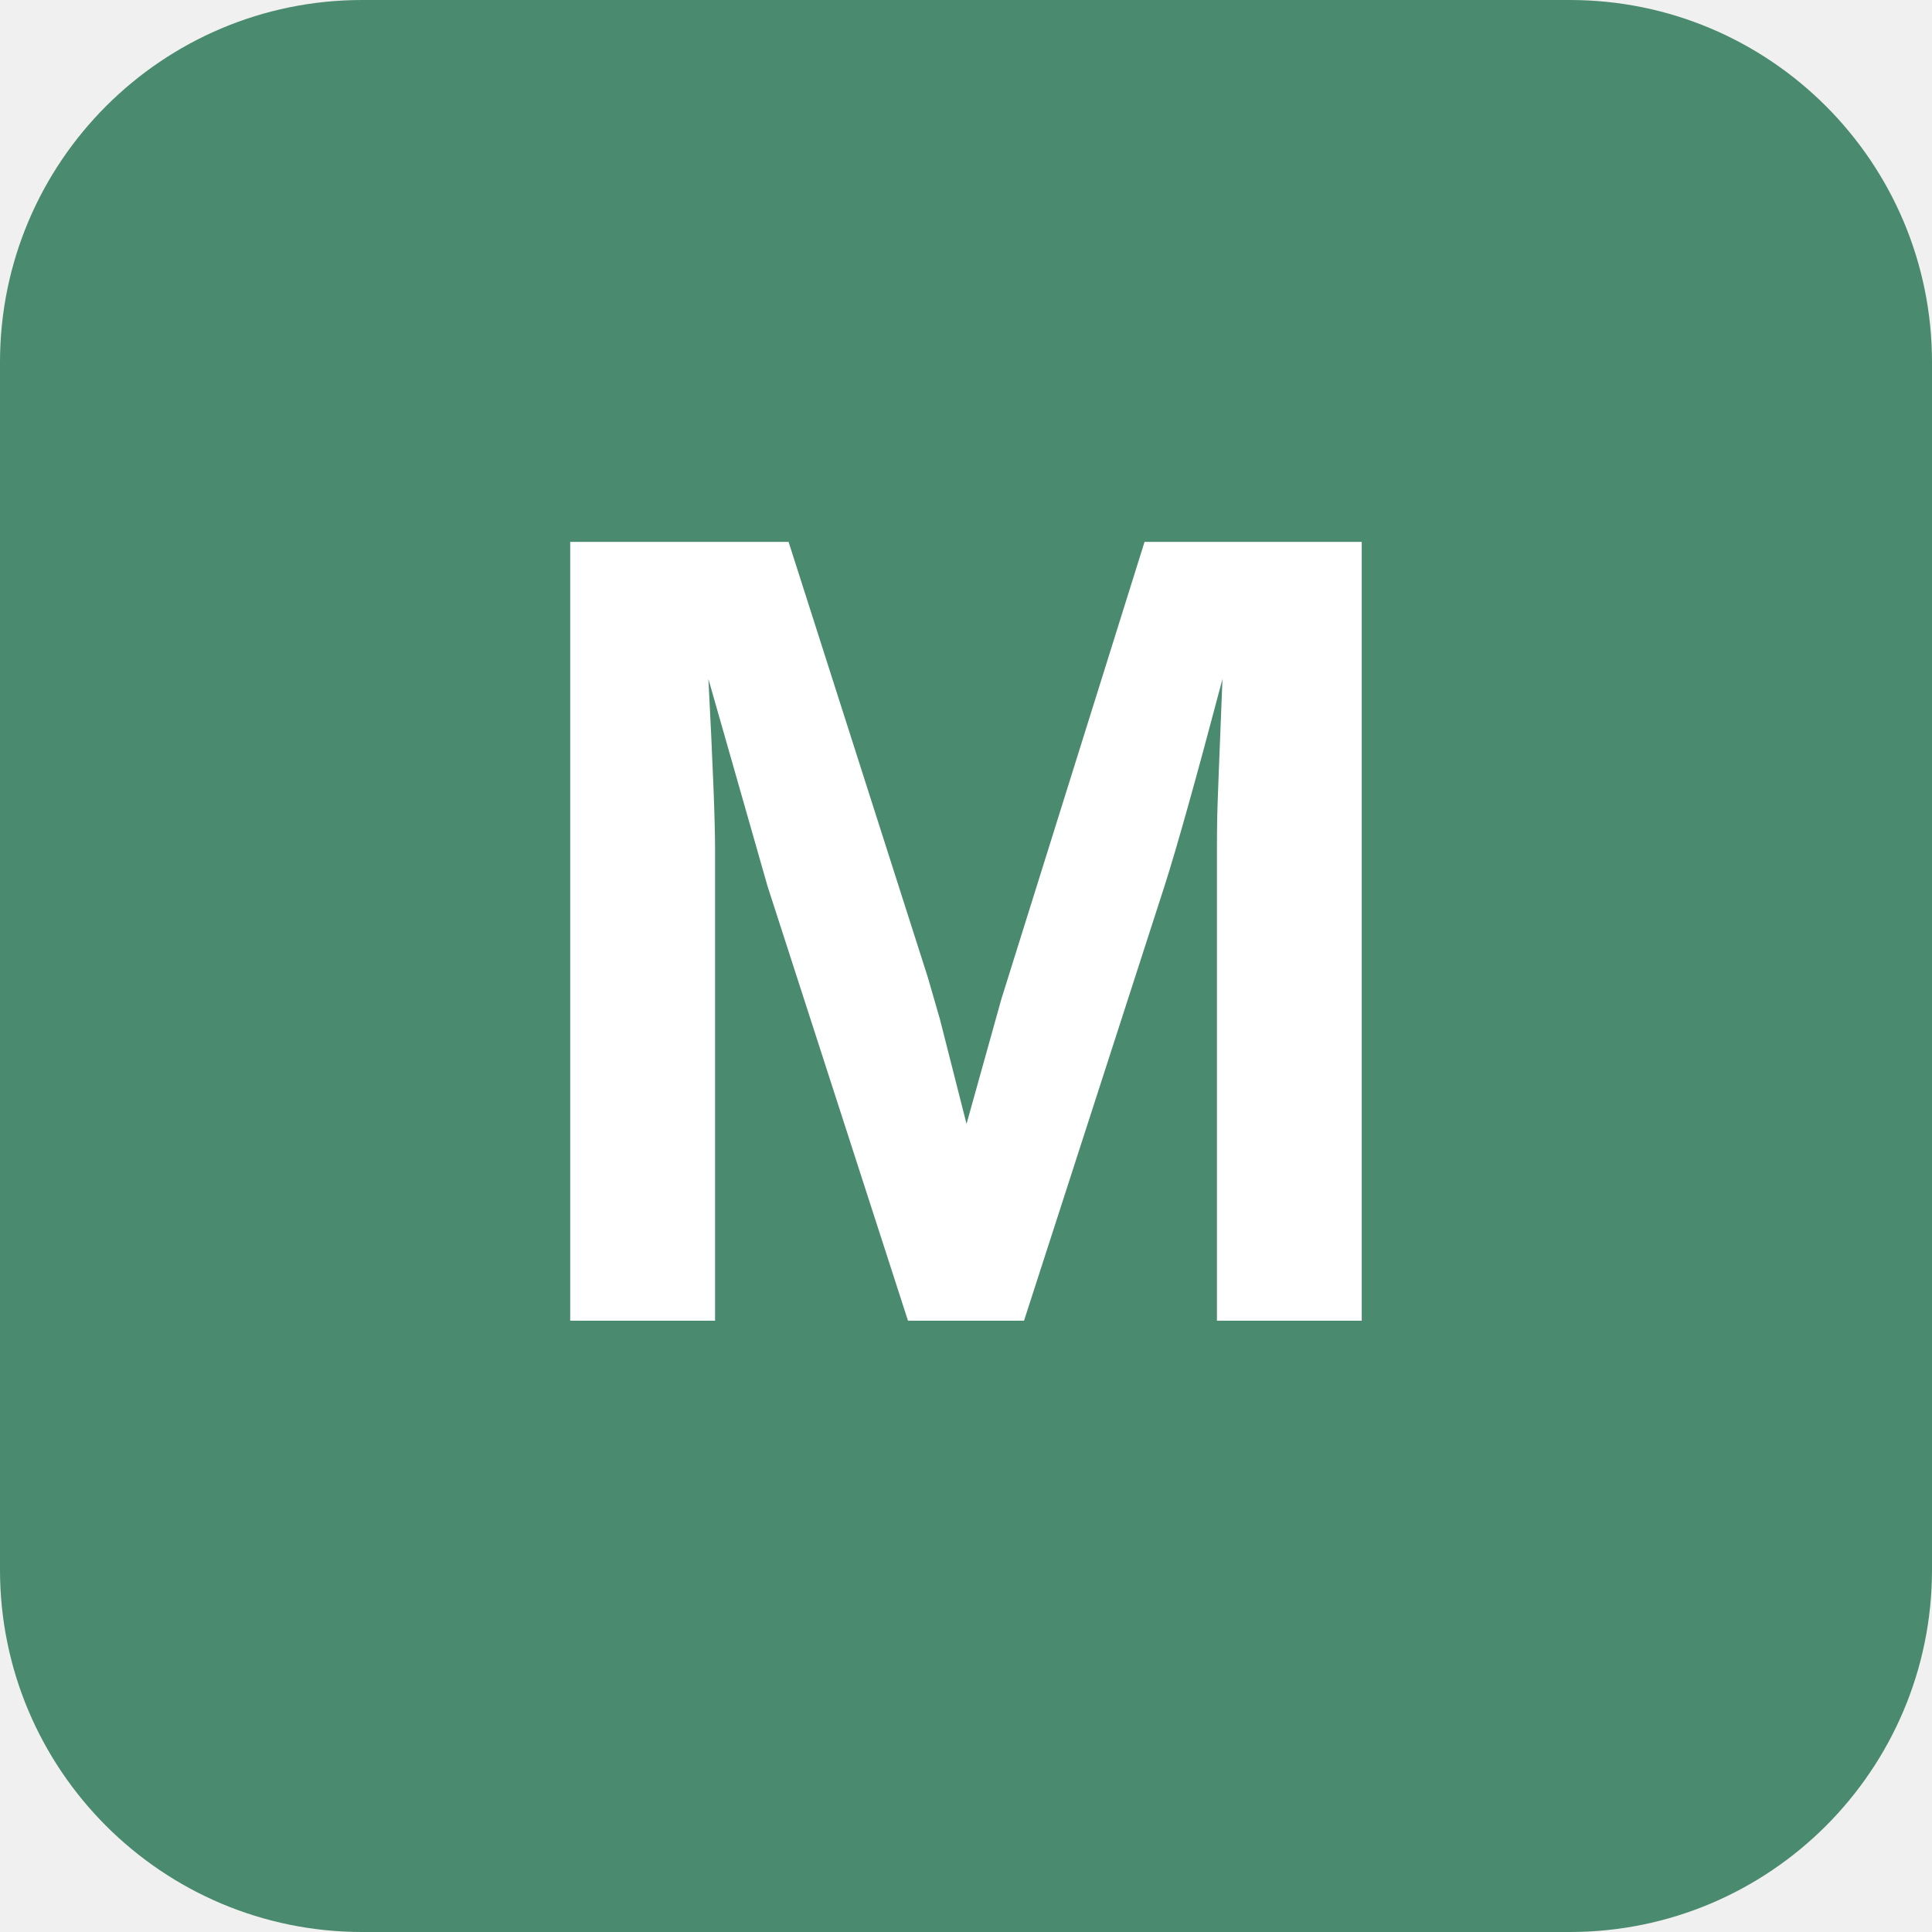
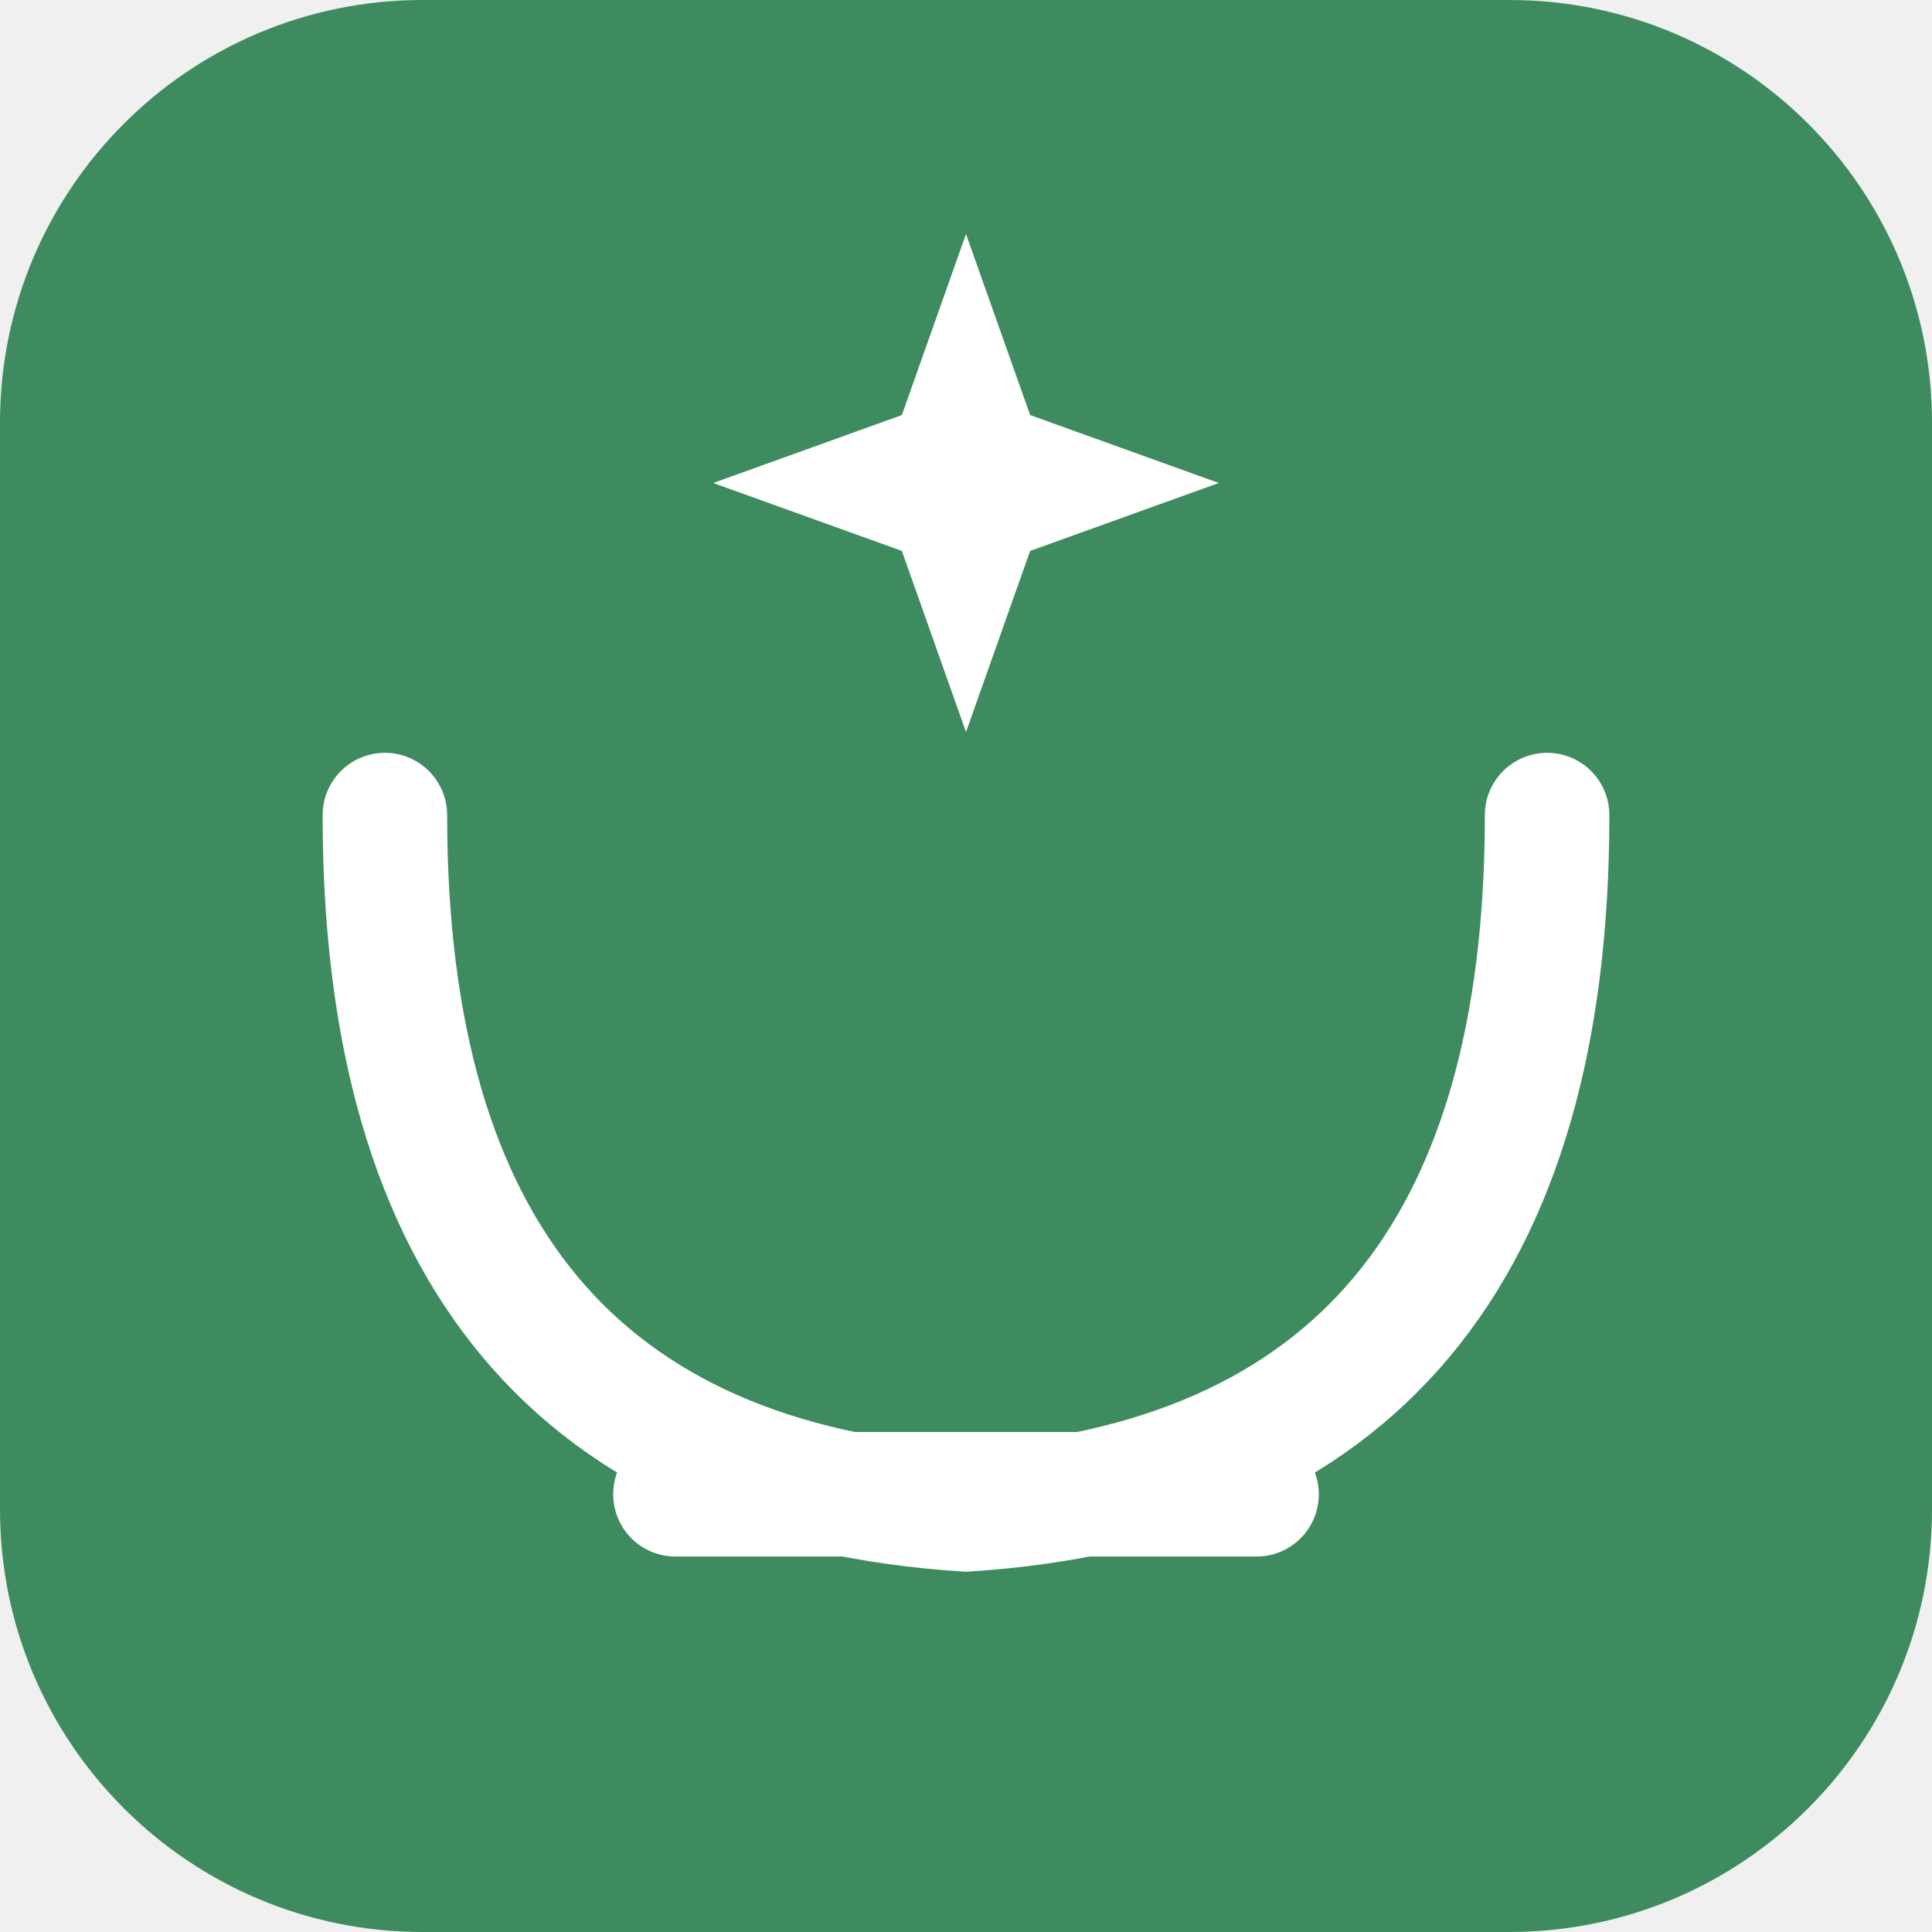
<svg xmlns="http://www.w3.org/2000/svg" viewBox="0 0 512 512" width="512" height="512">
-   <rect width="512" height="512" rx="96" fill="#4a8a6f" />
-   <text x="256" y="350" font-family="Arial, sans-serif" font-size="300" font-weight="900" text-anchor="middle" fill="white">M</text>
+   <rect width="512" height="512" rx="112" fill="#3d8b5e" />
+   <path d="M 102,216 Q 102,390 256,400 Q 410,390 410,216" fill="none" stroke="white" stroke-width="33" stroke-linecap="round" />
+   <line x1="179" y1="396" x2="333" y2="396" stroke="white" stroke-width="33" stroke-linecap="round" />
+   <path d="M 256,62 L 273,110 L 323,128 L 273,146 L 256,194 L 239,146 L 189,128 L 239,110 Z" fill="white" />
</svg>
